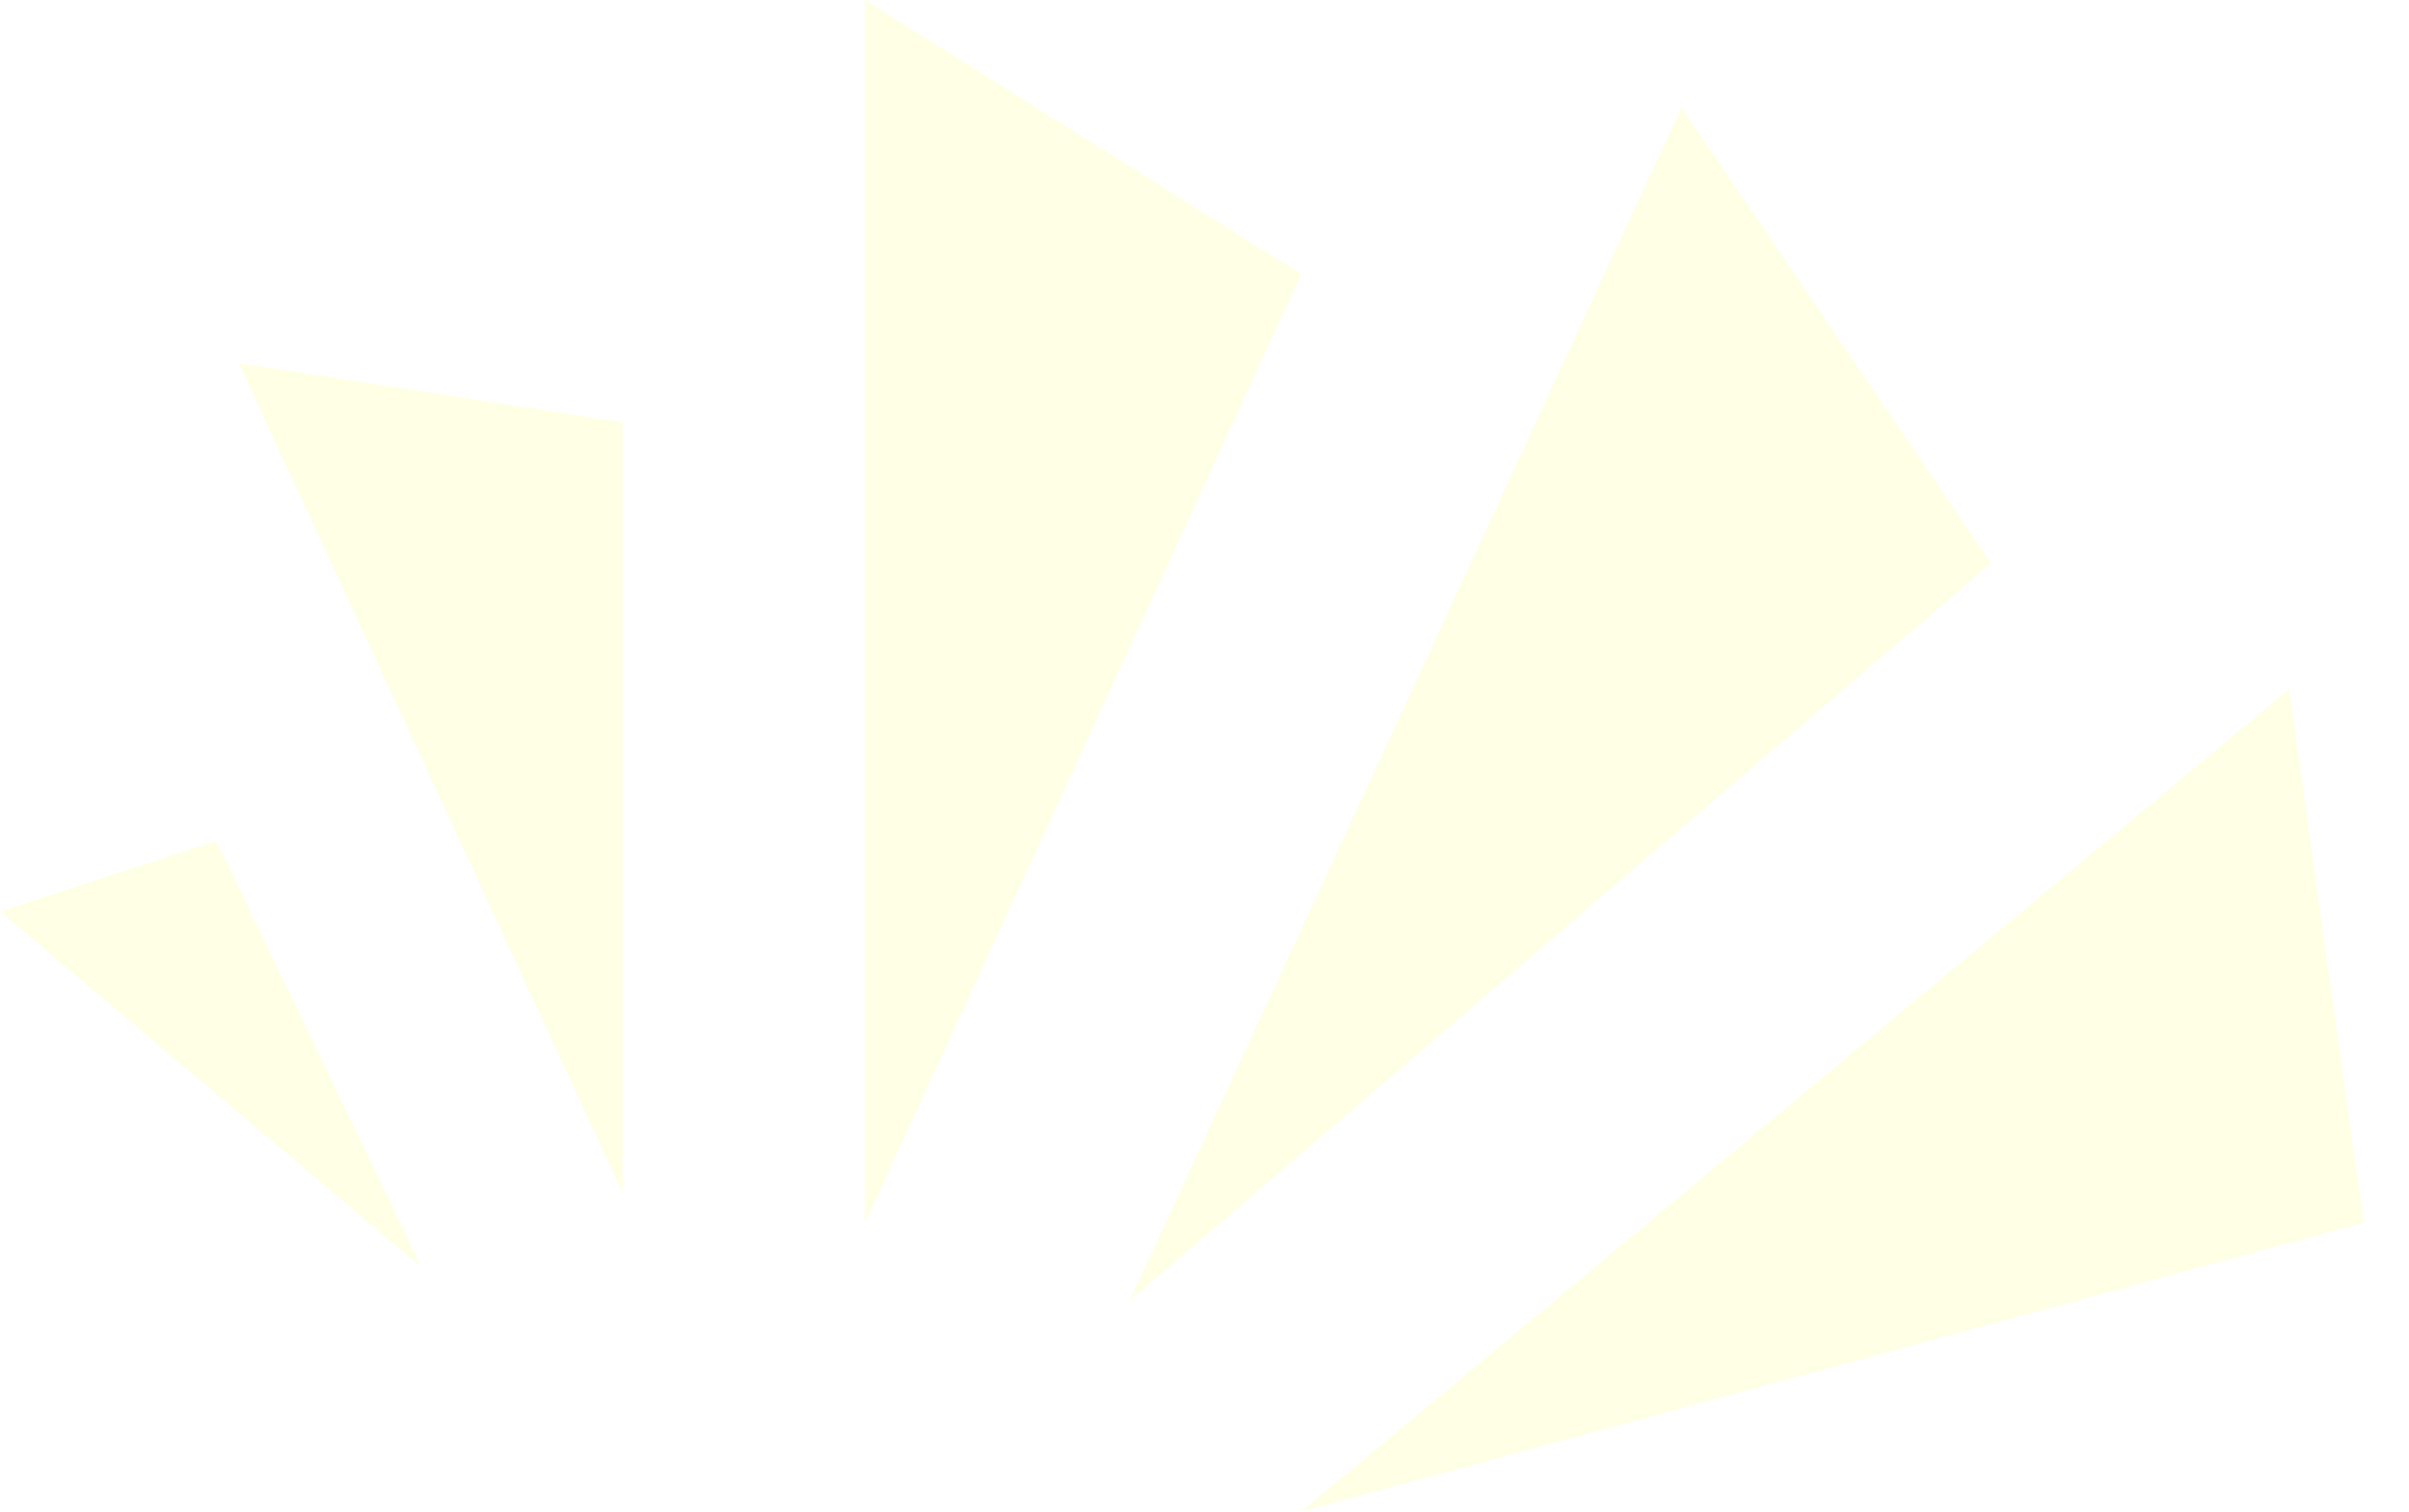
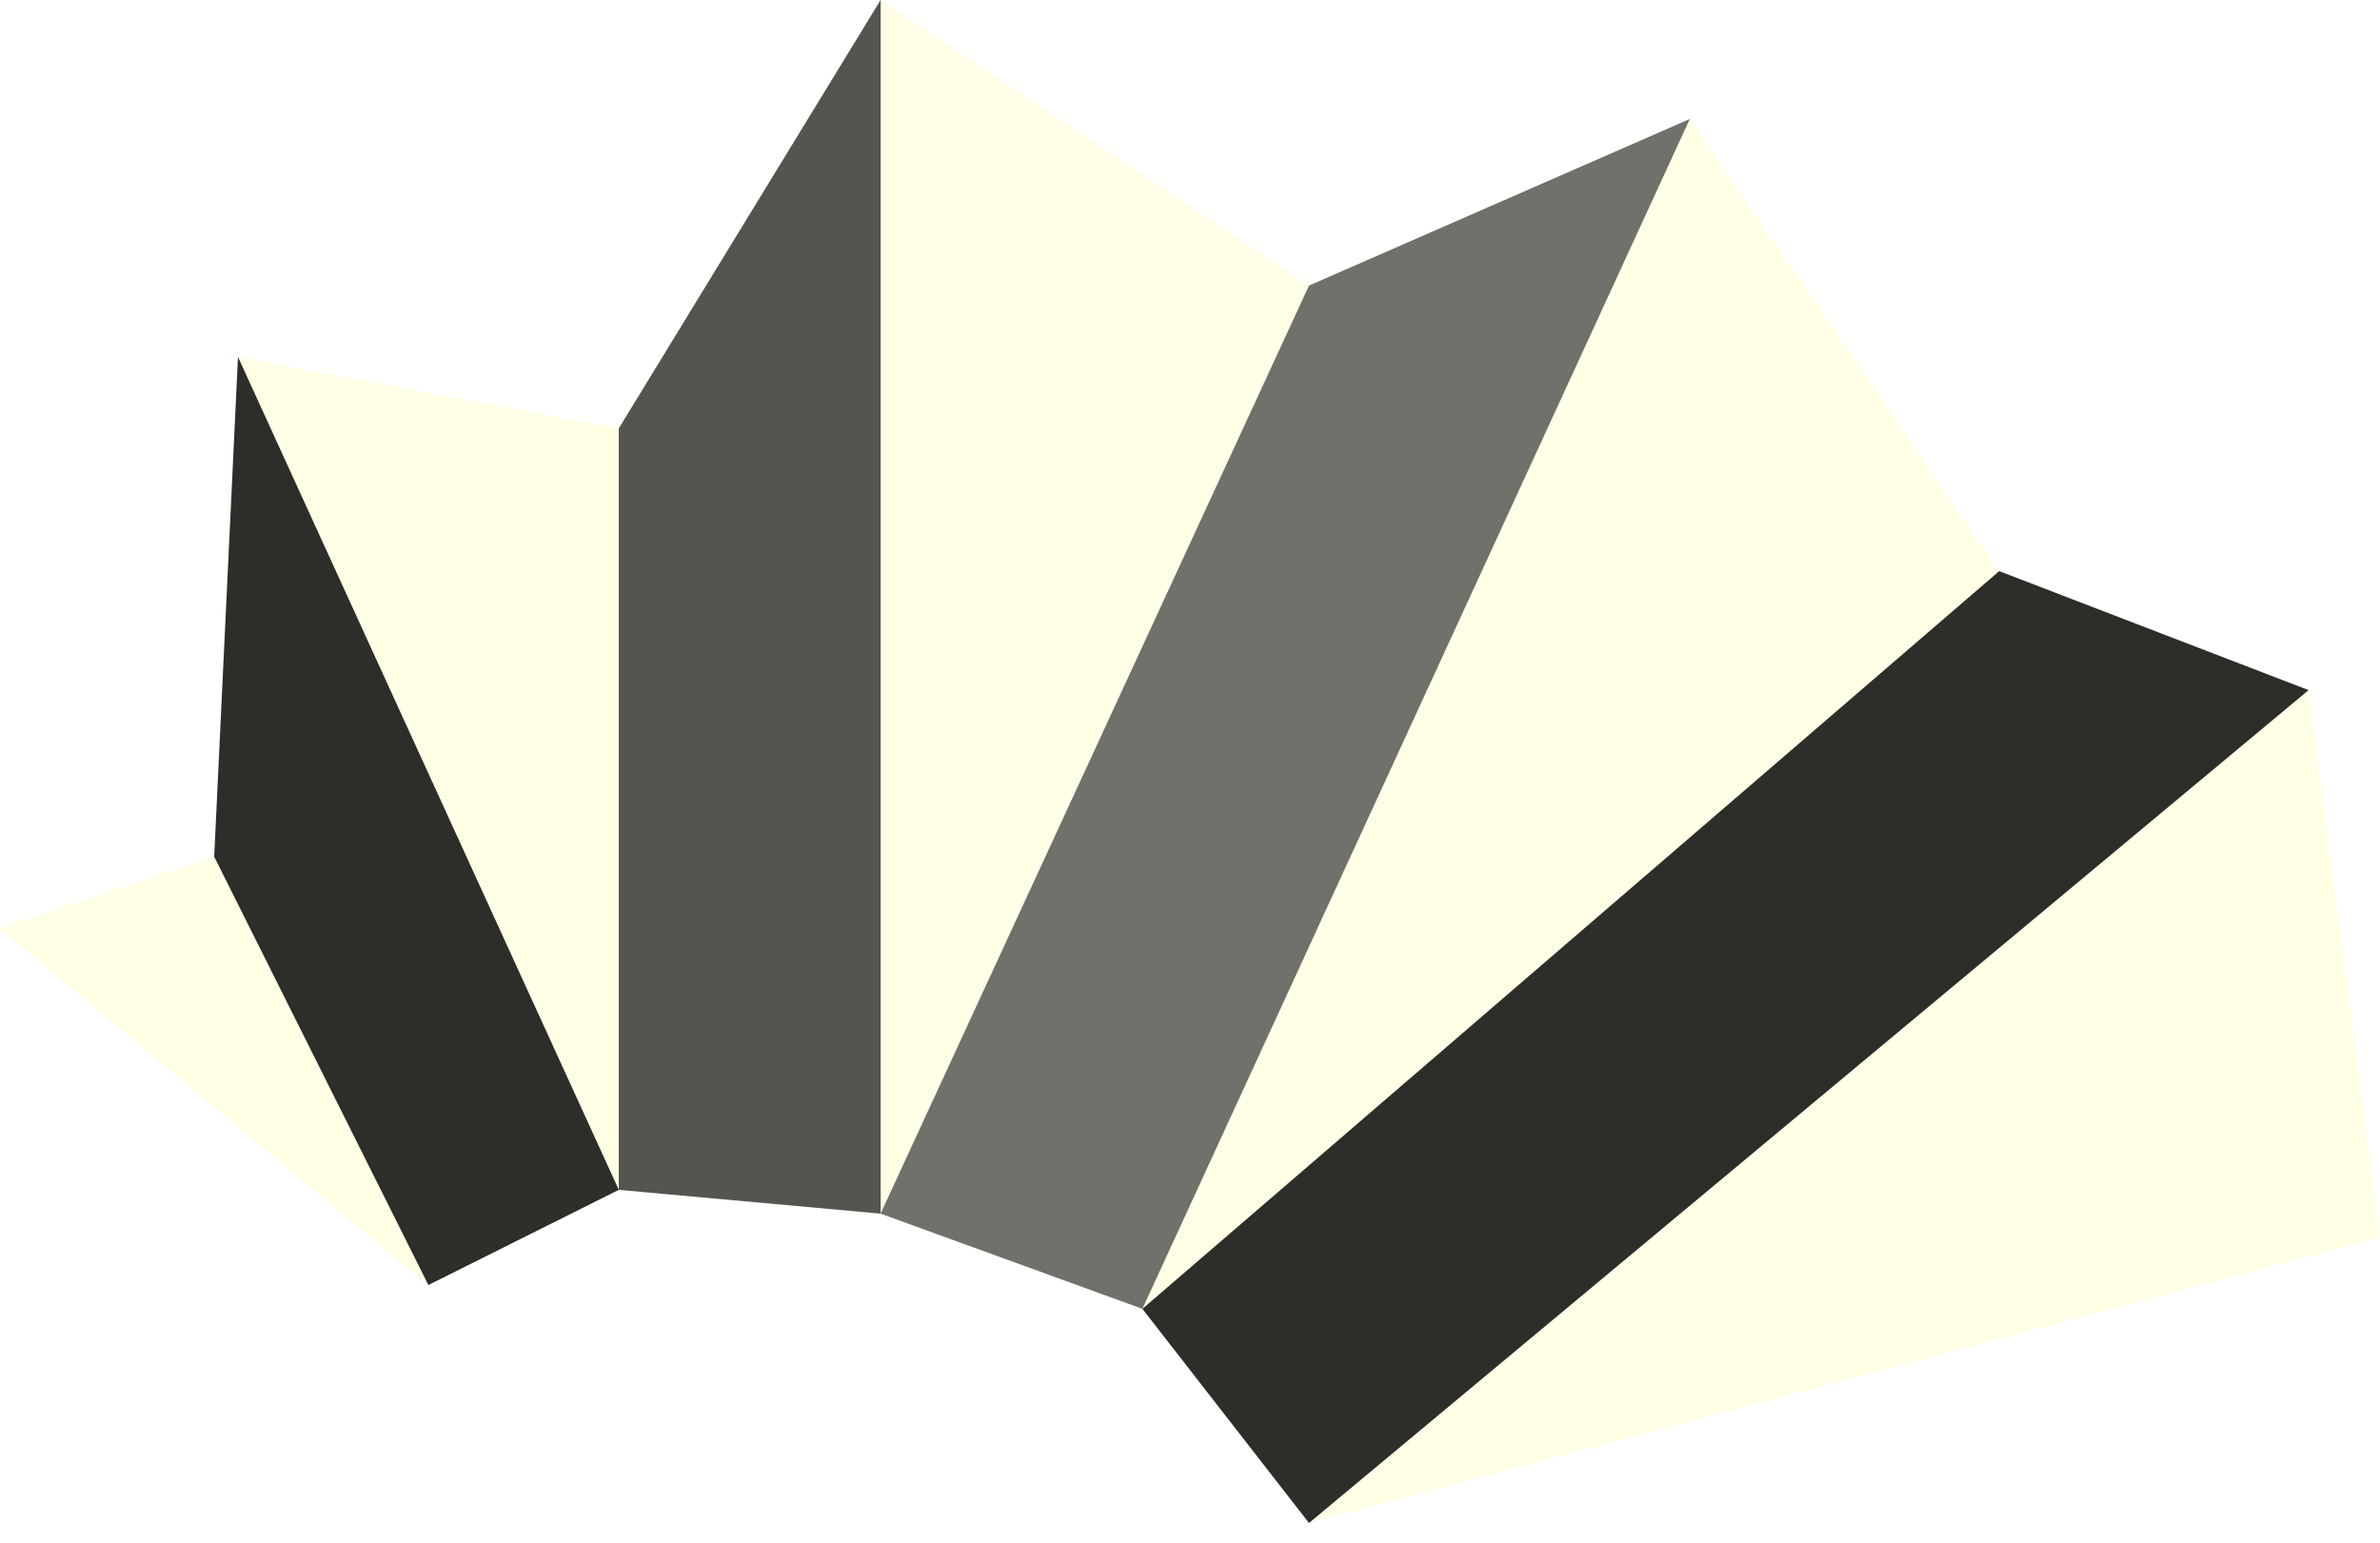
- <svg xmlns="http://www.w3.org/2000/svg" width="51" height="32" viewBox="0 0 51 32" fill="none">
-   <path d="M6.78602e-06 19.294L8.918 26.823L4.577 17.804L6.78602e-06 19.294Z" fill="#FFFFE5" />
-   <path d="M5.051 7.686L13.18 25.255L13.18 8.941L5.051 7.686Z" fill="#FFFFE5" />
-   <path d="M18.31 -1.38681e-06L18.31 25.882L27.544 5.804L18.31 -1.38681e-06Z" fill="#FFFFE5" />
-   <path d="M35.594 2.275L23.913 27.529L42.144 11.922L35.594 2.275Z" fill="#FFFFE5" />
-   <path d="M48.458 14.588L27.544 32L50.036 25.882L48.458 14.588Z" fill="#FFFFE5" />
+ <svg xmlns="http://www.w3.org/2000/svg" width="54" height="35" viewBox="0 0 54 35" fill="none">
+   <path d="M54 28.08L29.7 34.56L25.92 29.7L19.98 27.54L14.04 27L9.72 29.16L0 21.06L4.86 19.44L5.4 8.1L14.04 9.72L19.98 0L29.7 6.48L38.34 2.7L45.36 12.96L52.38 15.66L54 28.08Z" fill="#FFFFE5" />
+   <path d="M52.38 15.66L29.7 34.56L25.92 29.7L45.36 12.96L52.38 15.66Z" fill="#2D2D2A" />
+   <path d="M38.34 2.7L25.92 29.7L19.98 27.54L29.7 6.48L38.34 2.7Z" fill="#6F716A" />
+   <path d="M19.98 0V27.54L14.04 27V9.72L19.98 0Z" fill="#54554F" />
+   <path d="M14.04 27L5.4 8.1L4.86 19.44L9.72 29.16L14.04 27Z" fill="#2D2D2A" />
</svg>
